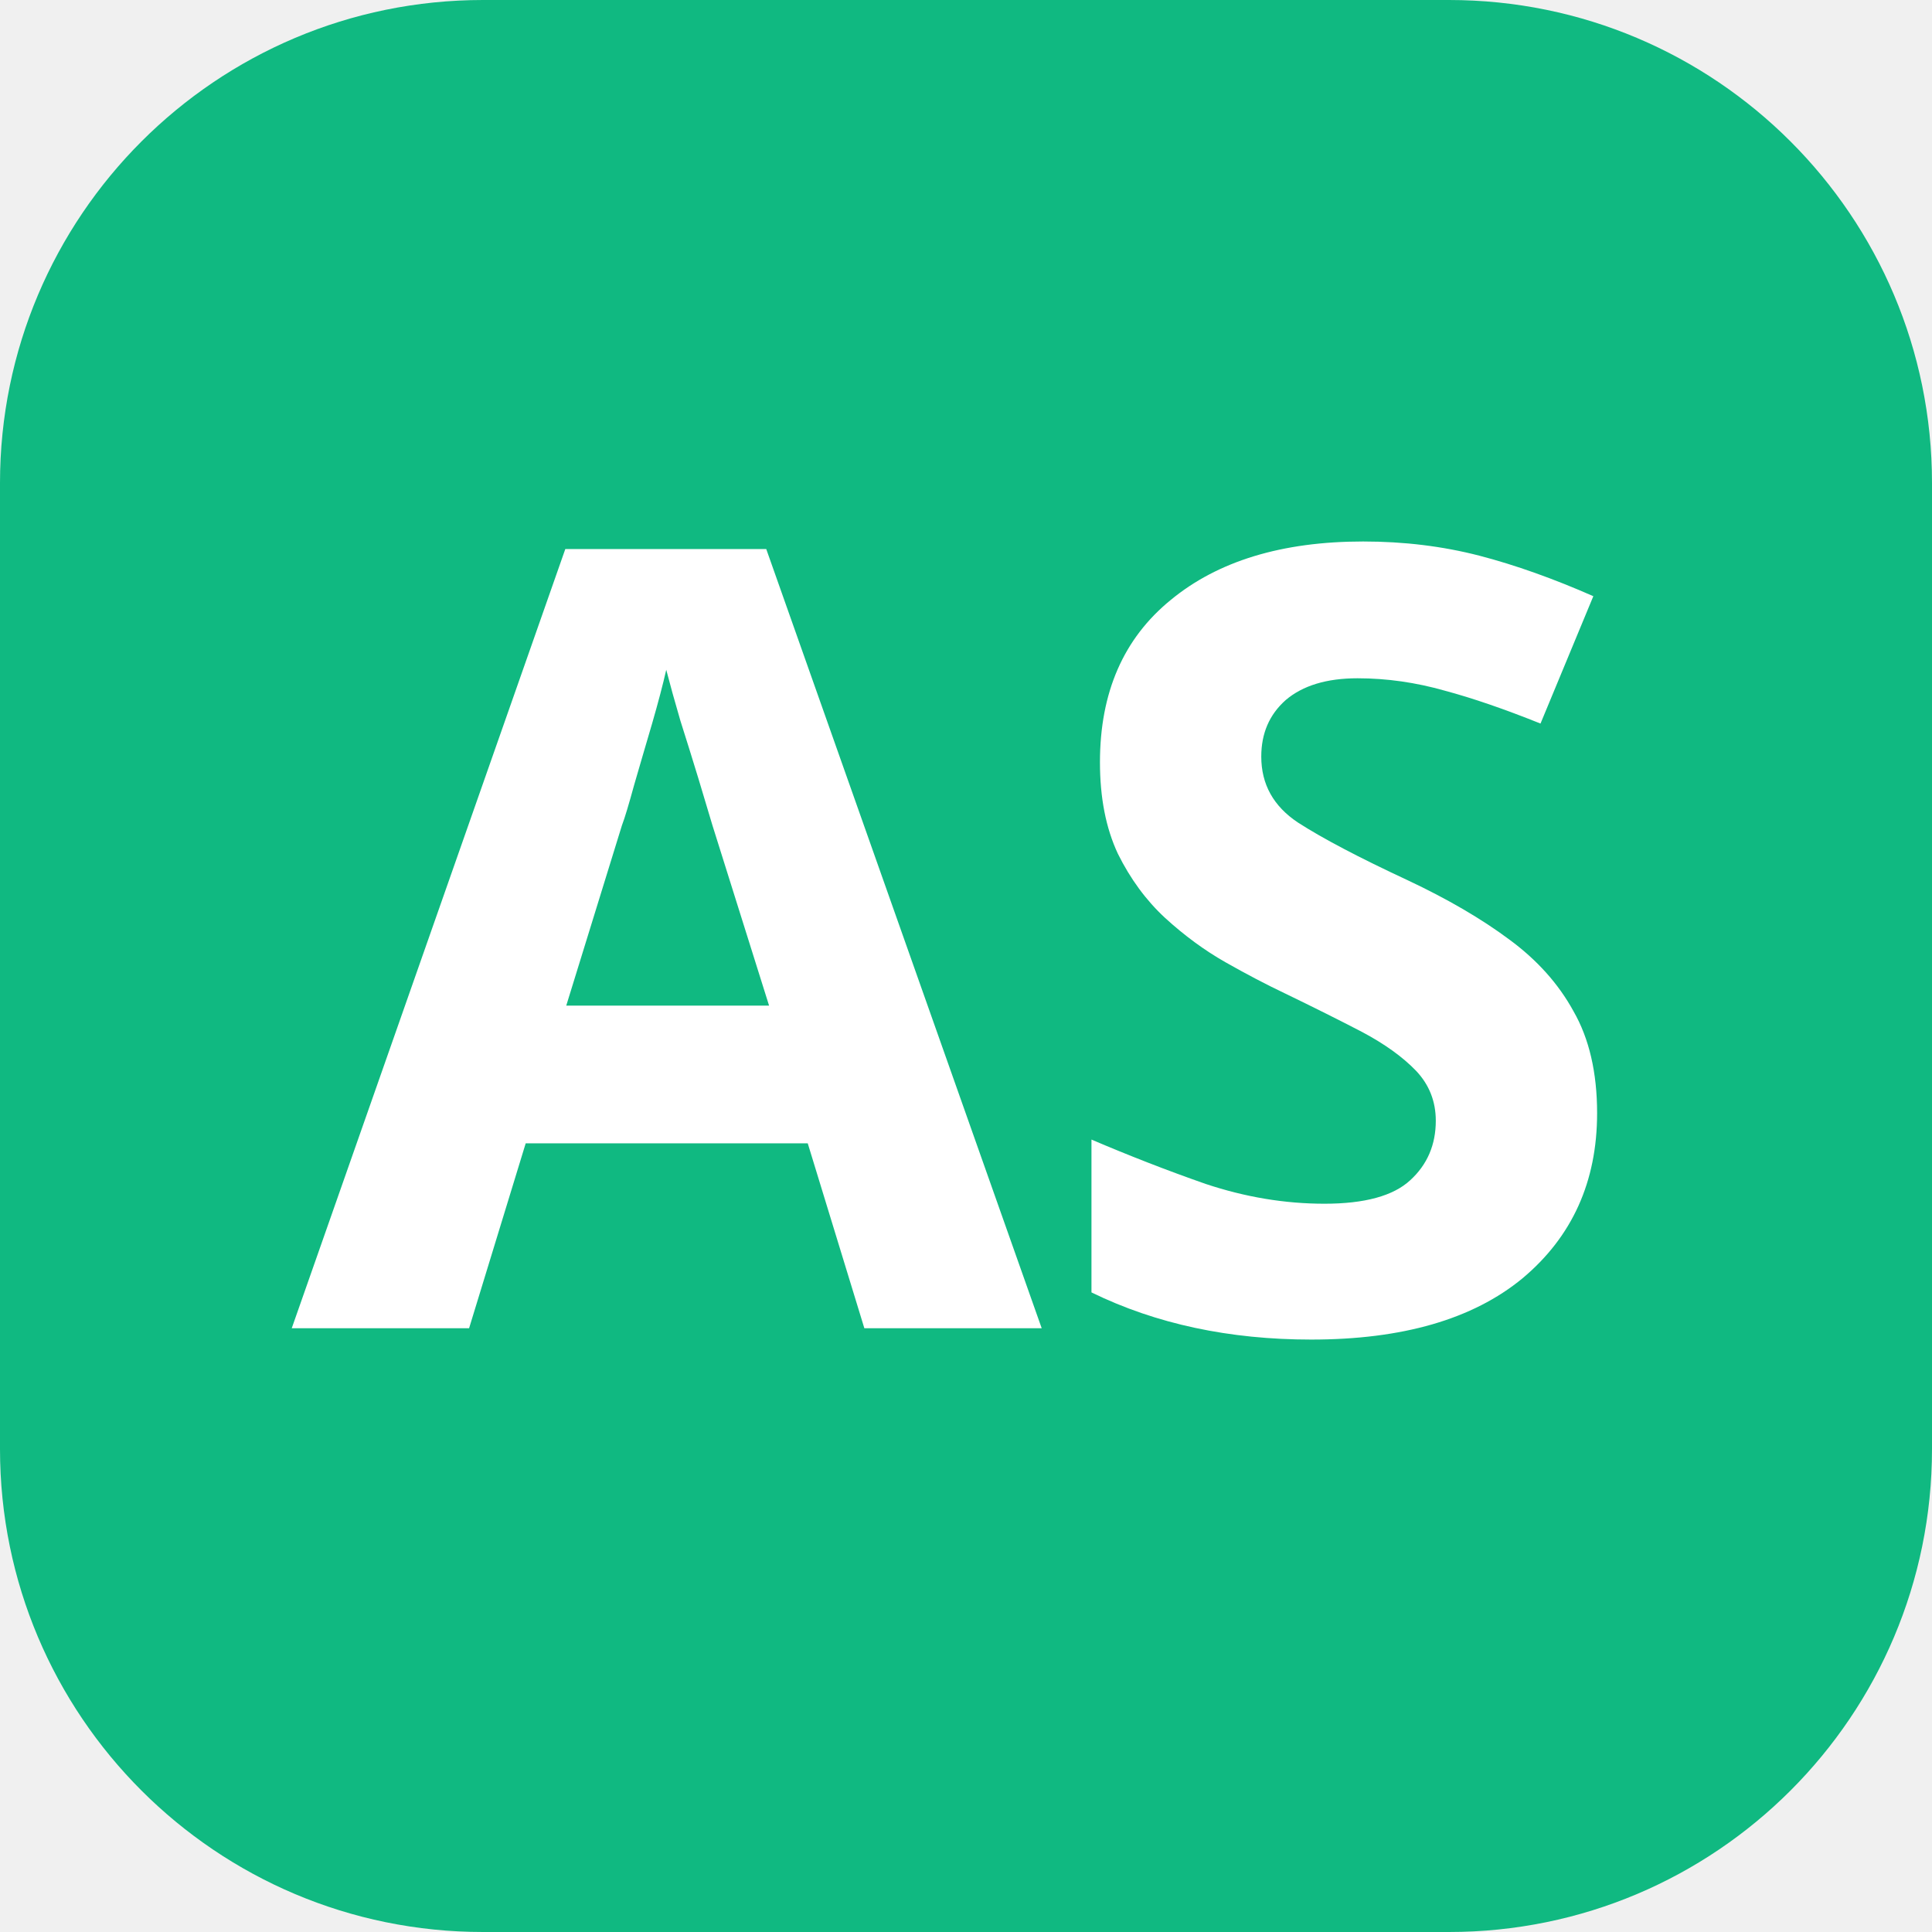
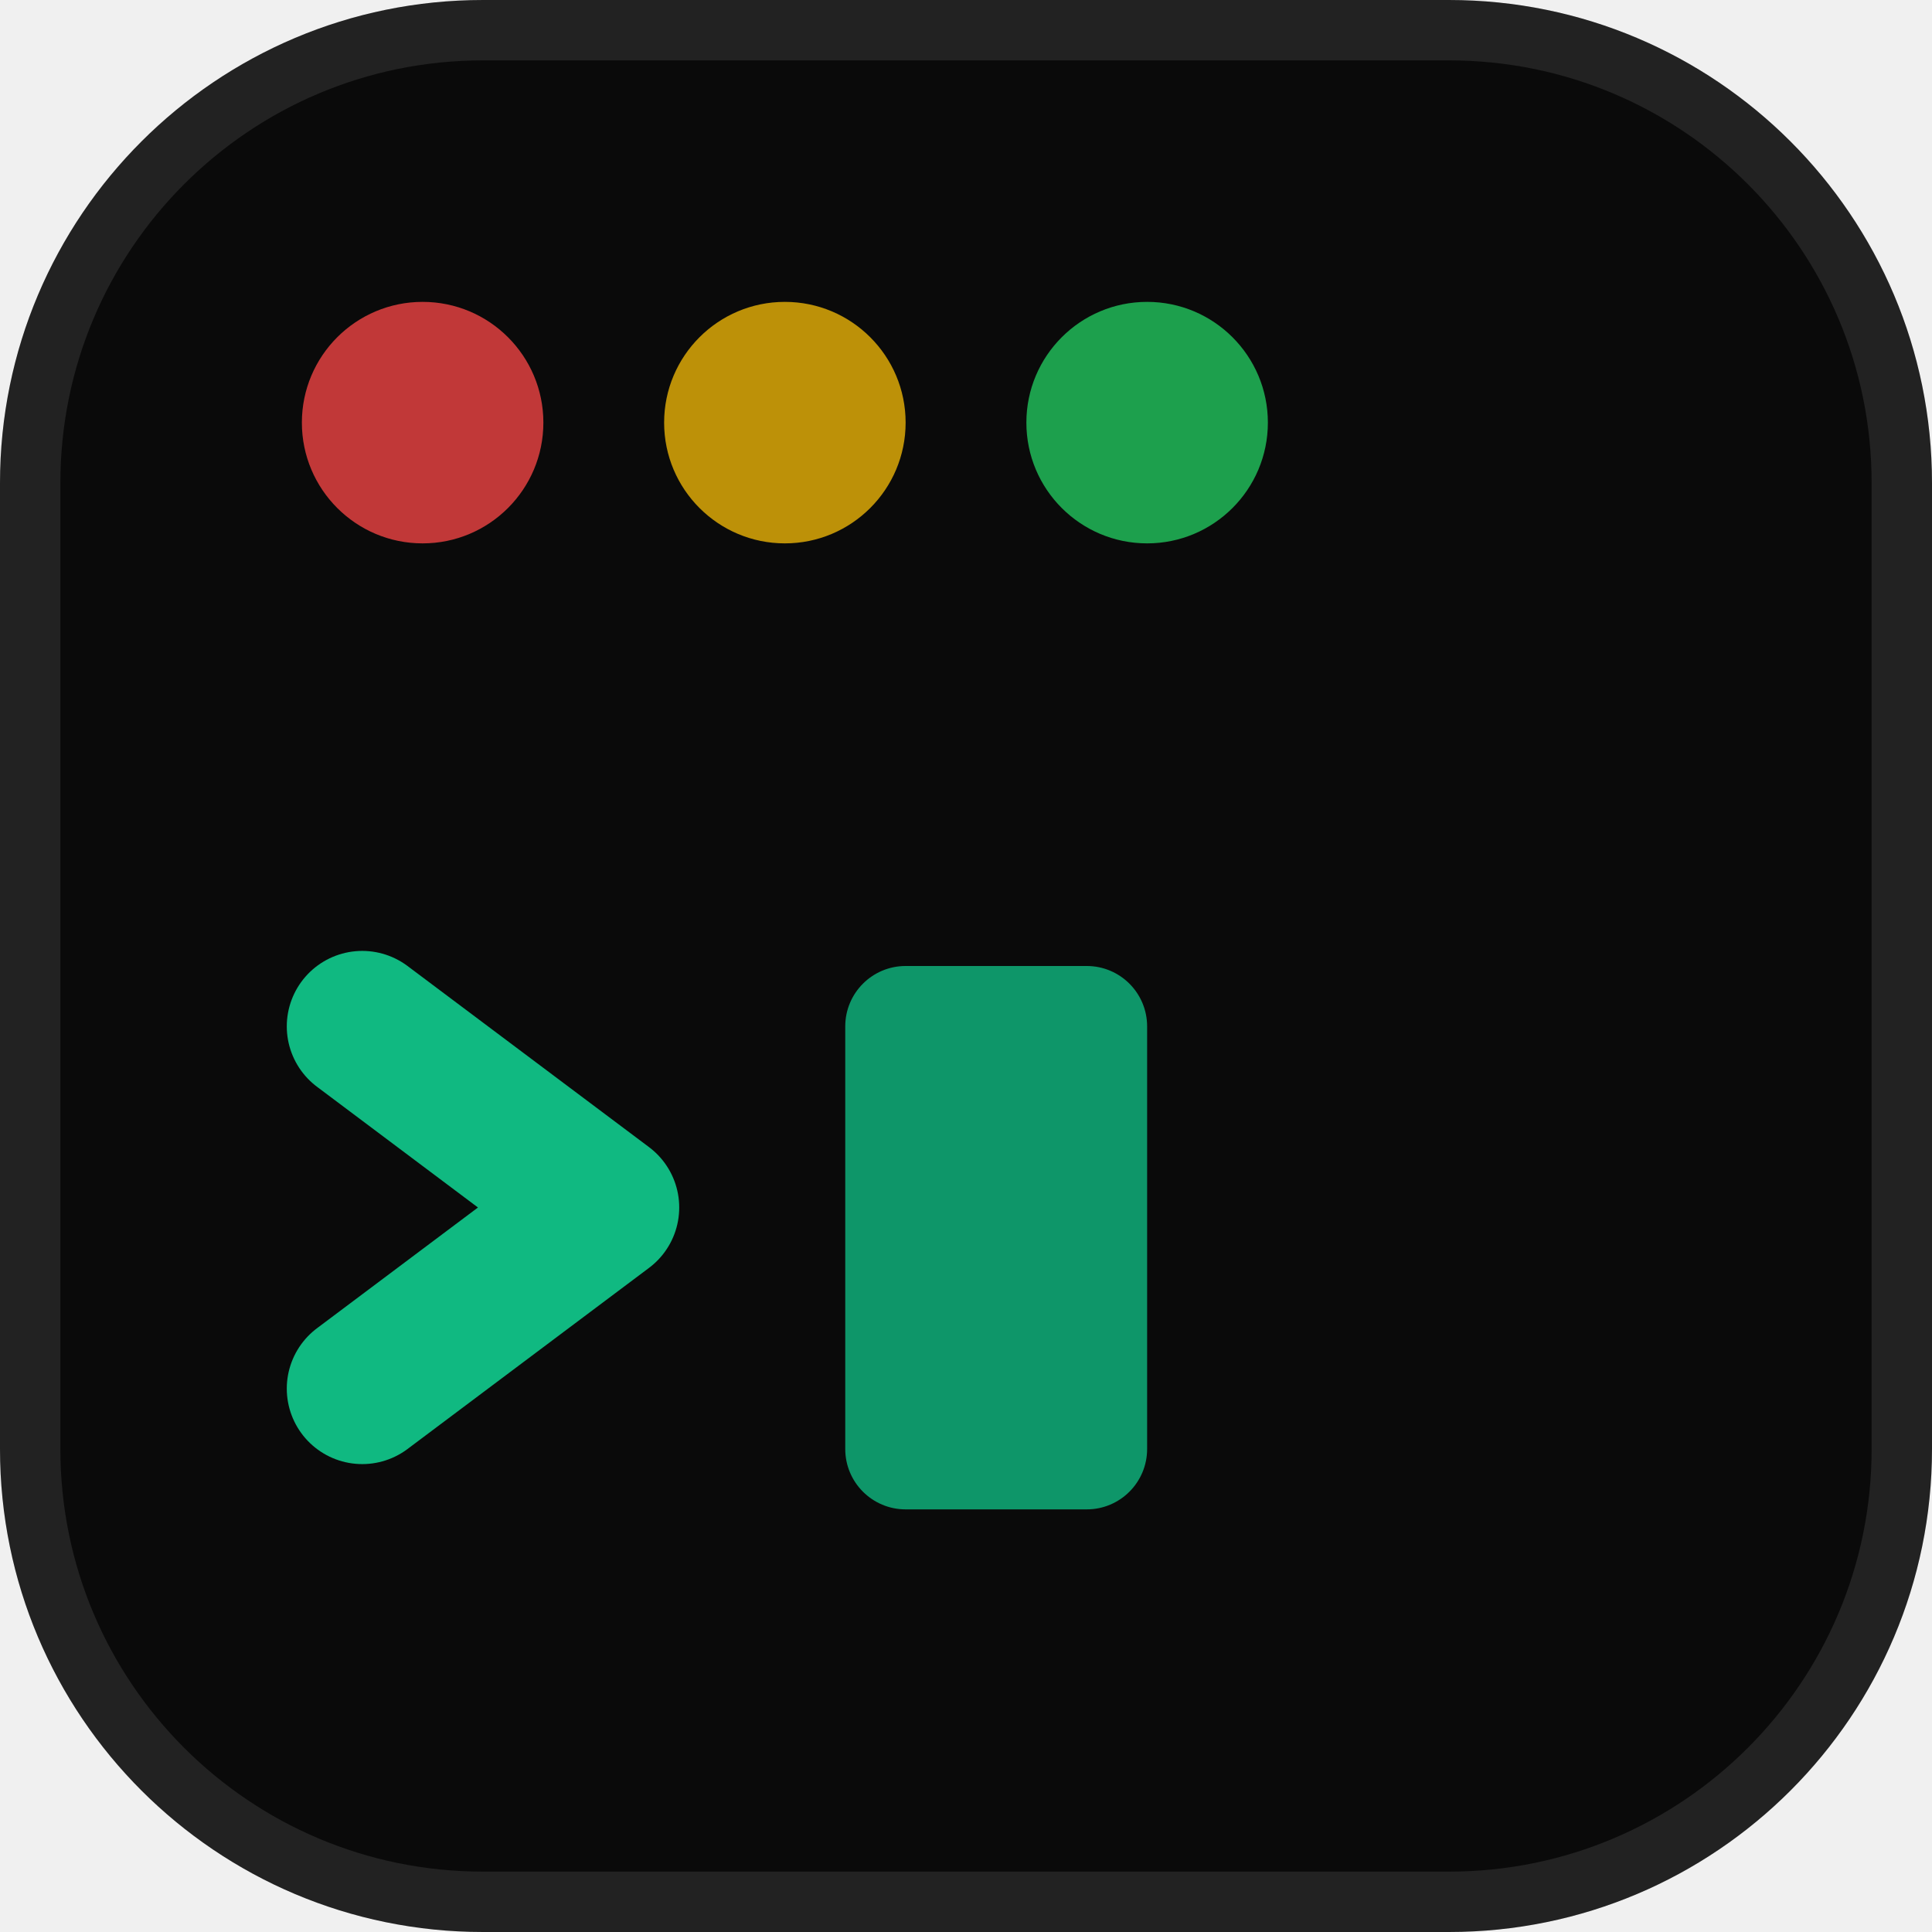
<svg xmlns="http://www.w3.org/2000/svg" width="32" height="32" viewBox="0 0 32 32" fill="none">
-   <rect width="32" height="32" rx="8" fill="#10B981" />
-   <text x="16" y="22" text-anchor="middle" fill="white" font-family="system-ui" font-weight="bold" font-size="18">AS</text>
+   <rect width="32" height="32" rx="8" fill="#0a0a0a" />
+   <rect x="0.5" y="0.5" width="31" height="31" rx="7.5" stroke="white" stroke-opacity="0.1" />
+   <circle cx="7" cy="7" r="2" fill="#EF4444" fill-opacity="0.8" />
+   <circle cx="13" cy="7" r="2" fill="#EAB308" fill-opacity="0.8" />
+   <circle cx="19" cy="7" r="2" fill="#22C55E" fill-opacity="0.8" />
+   <polyline points="6,17 10,20 6,23" stroke="#10B981" stroke-width="2.5" stroke-linecap="round" stroke-linejoin="round" fill="none" />
+   <rect x="14" y="16" width="5" height="9" rx="1" fill="#10B981" fill-opacity="0.8" />
</svg>
